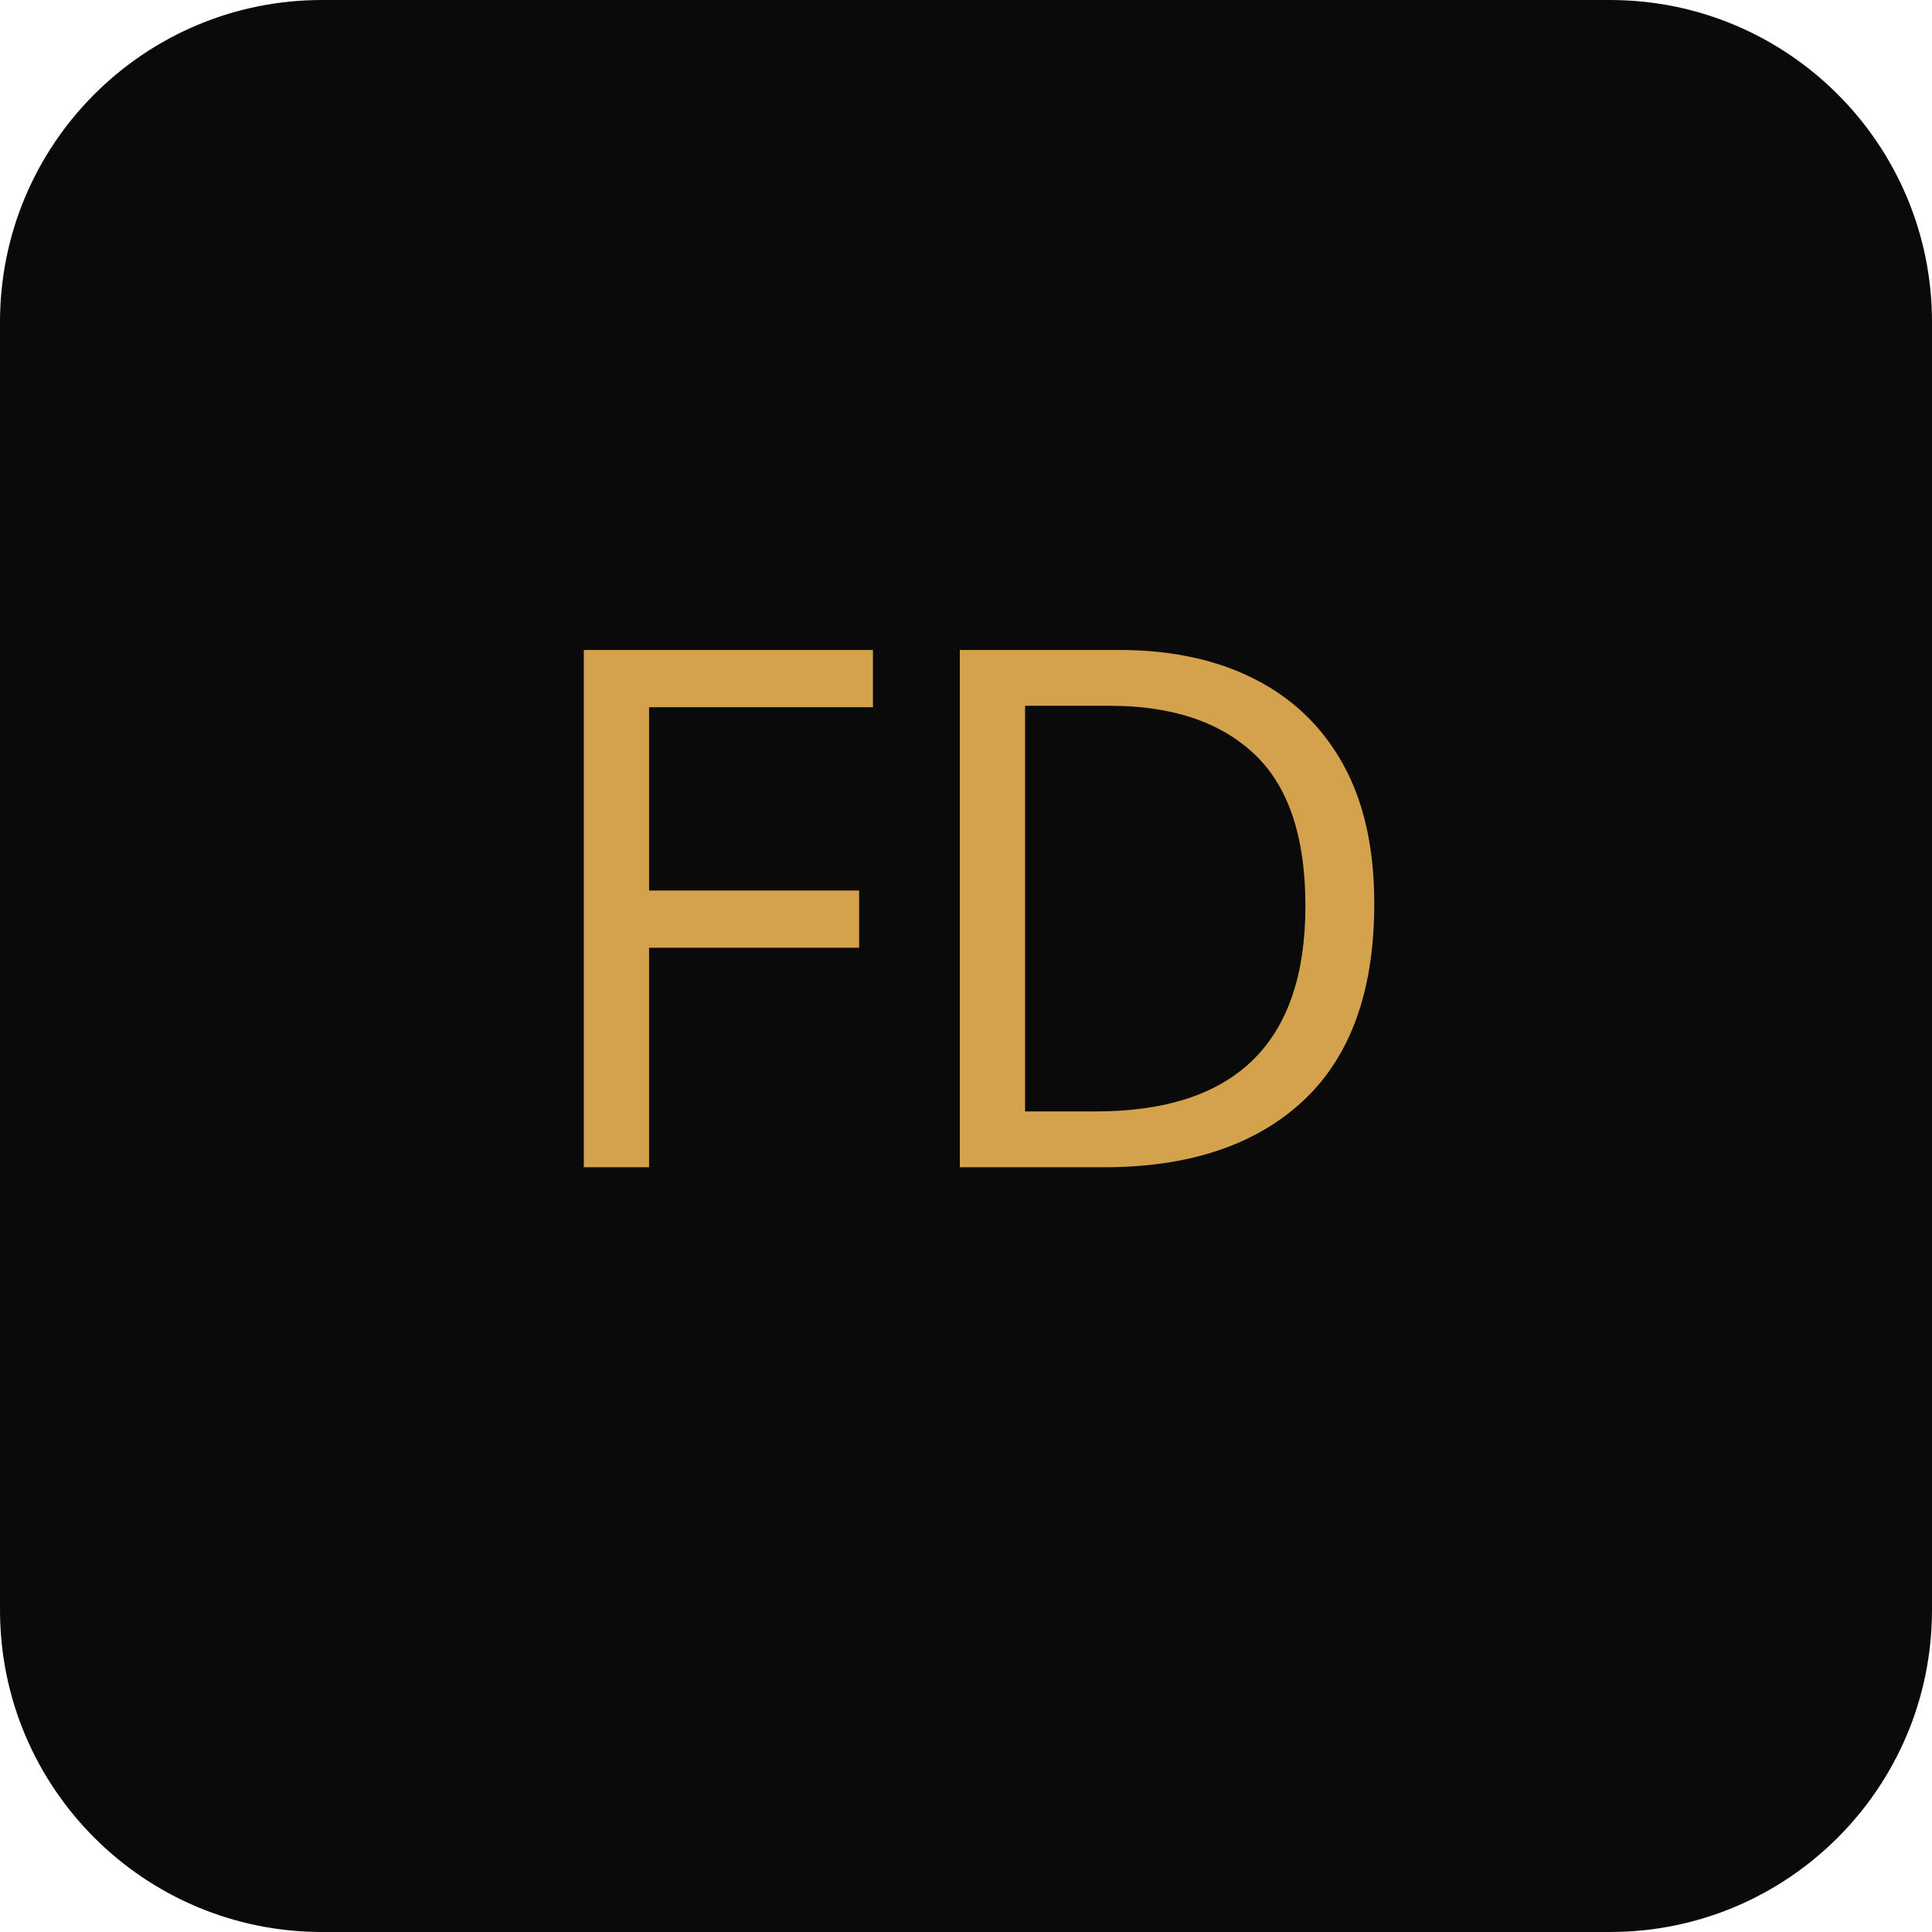
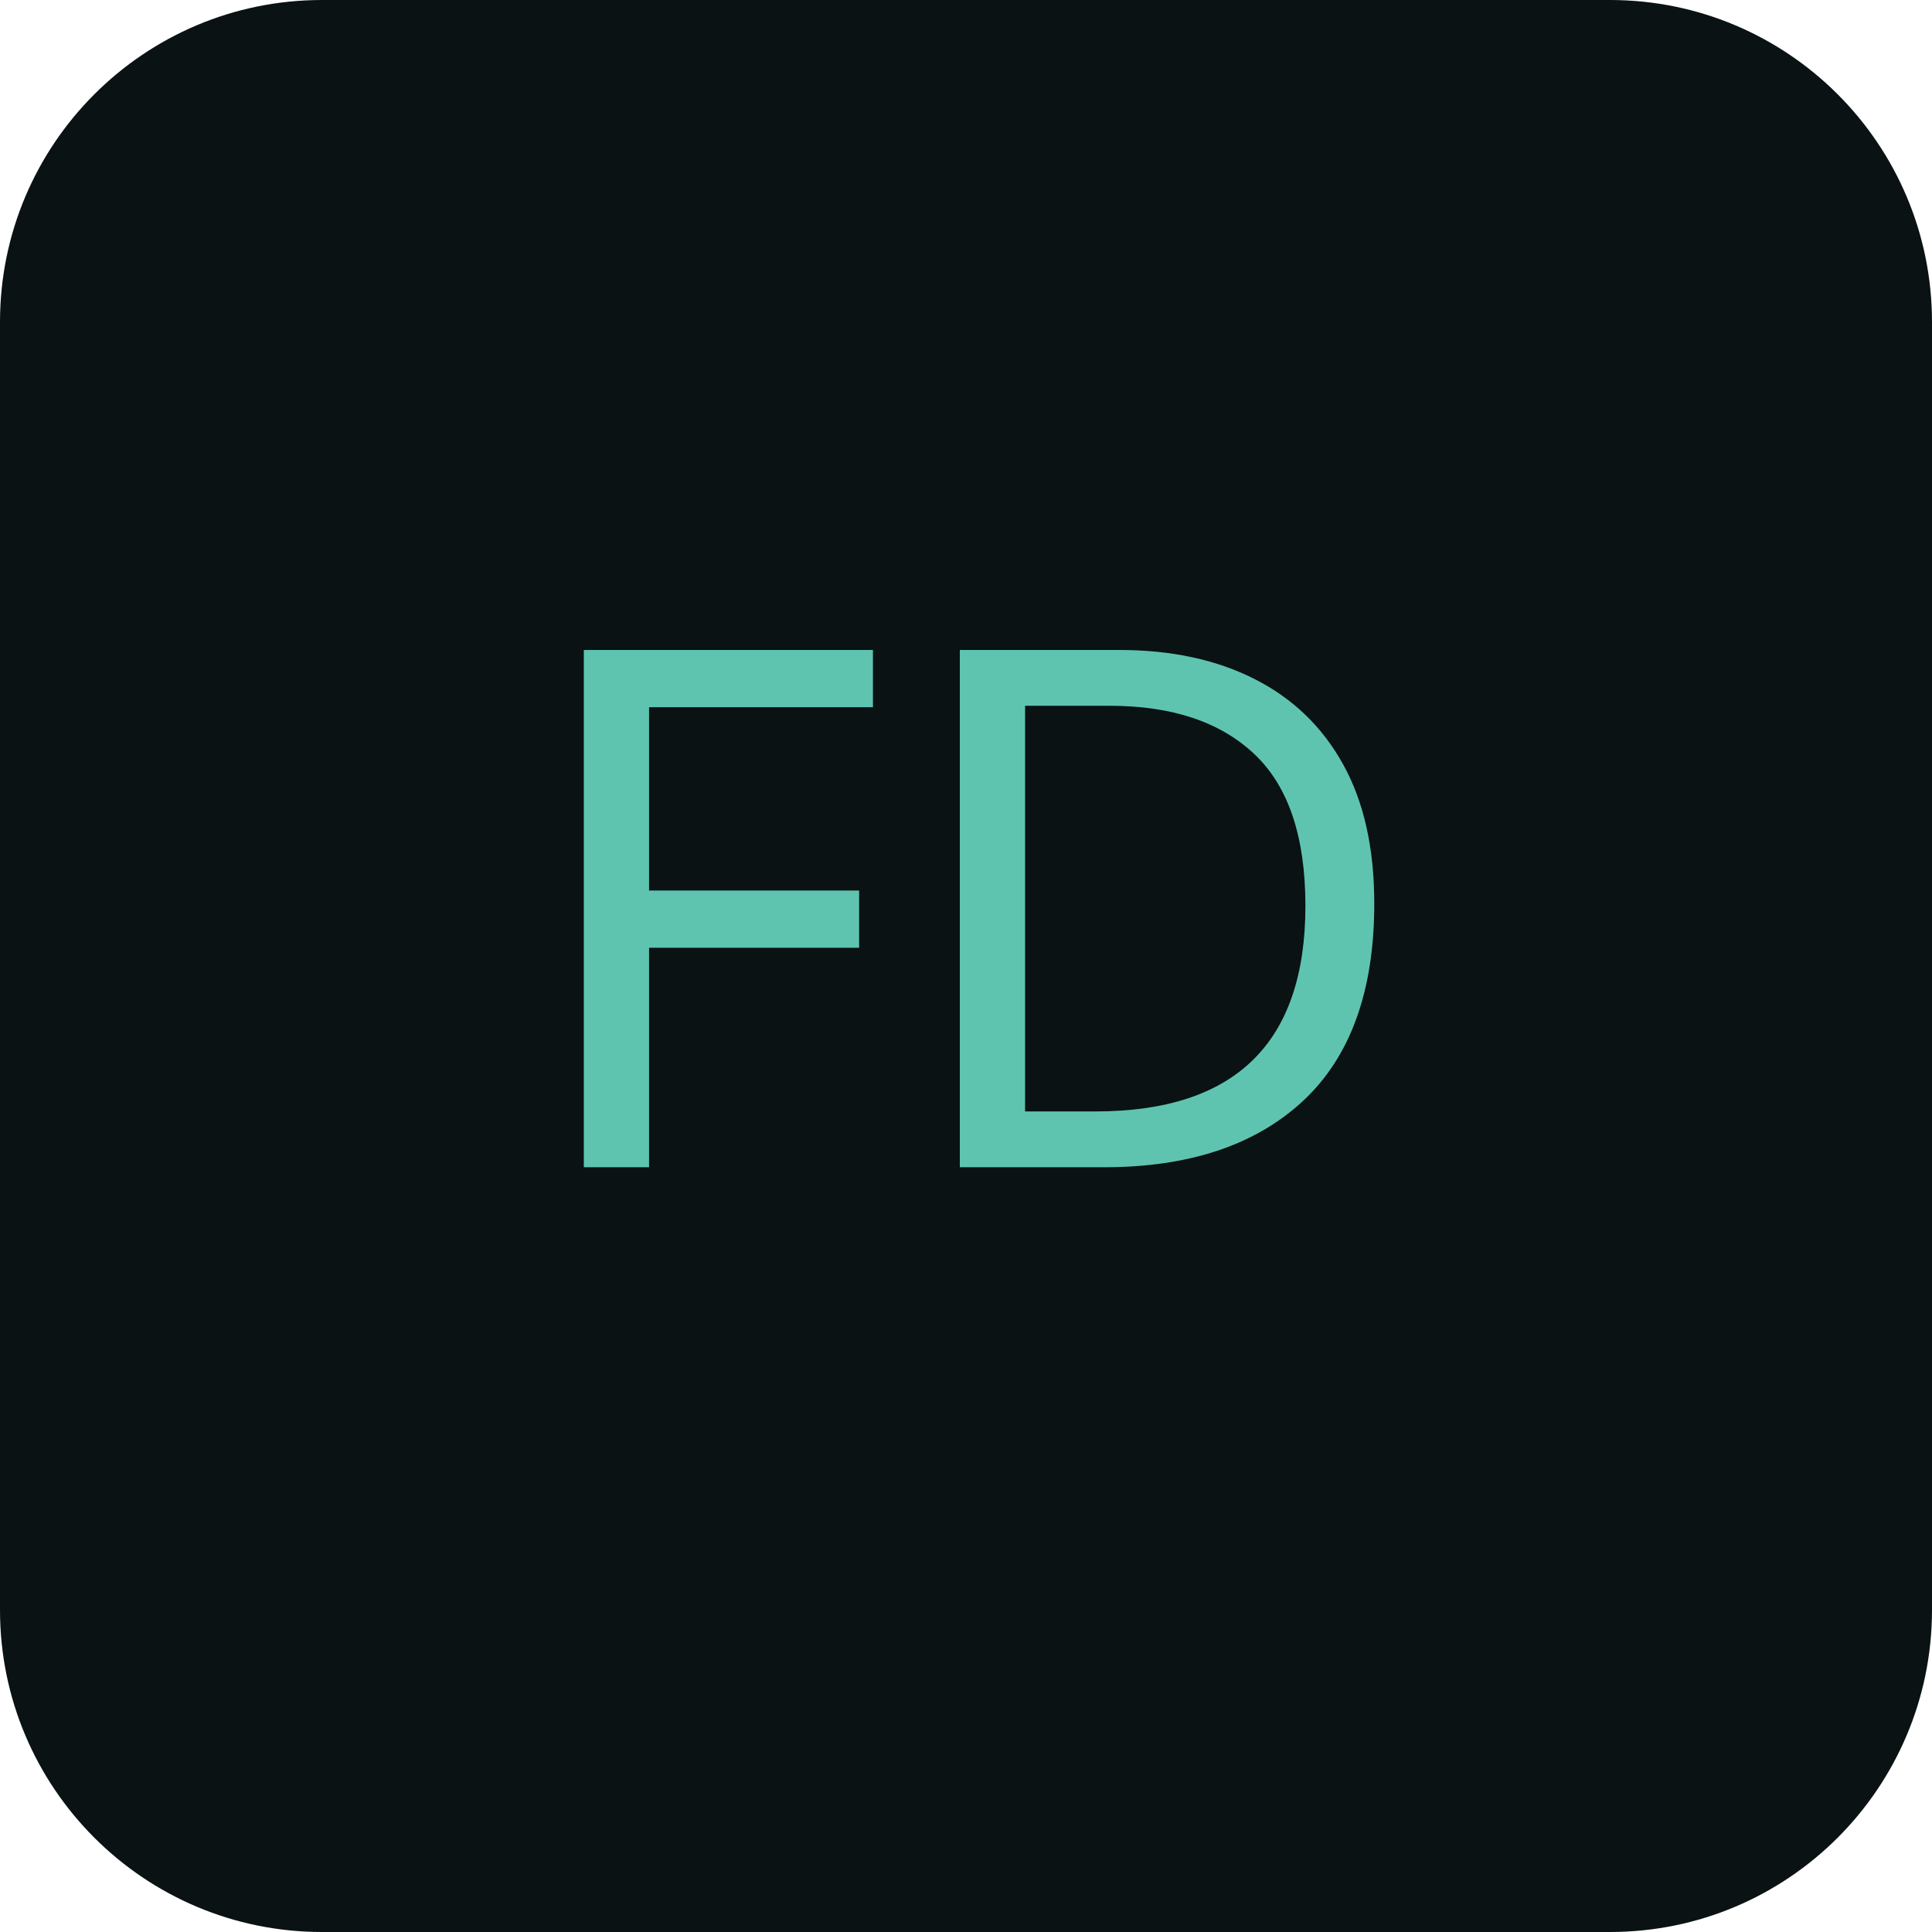
<svg xmlns="http://www.w3.org/2000/svg" width="192" height="192" viewBox="0 0 192 192" role="img" aria-label="Fabián Díaz">
-   <rect width="192" height="192" rx="32" fill="#0a0a0a" />
-   <text x="96" y="116" fill="#d4a24c" font-family="Impact, Arial Narrow, sans-serif" font-size="72" text-anchor="middle">FD</text>
+   <rect width="192" height="192" rx="32" fill="#0a1213" />
+   <text x="96" y="116" fill="#5ec4b0" font-family="Impact, Arial Narrow, sans-serif" font-size="72" text-anchor="middle">FD</text>
</svg>
